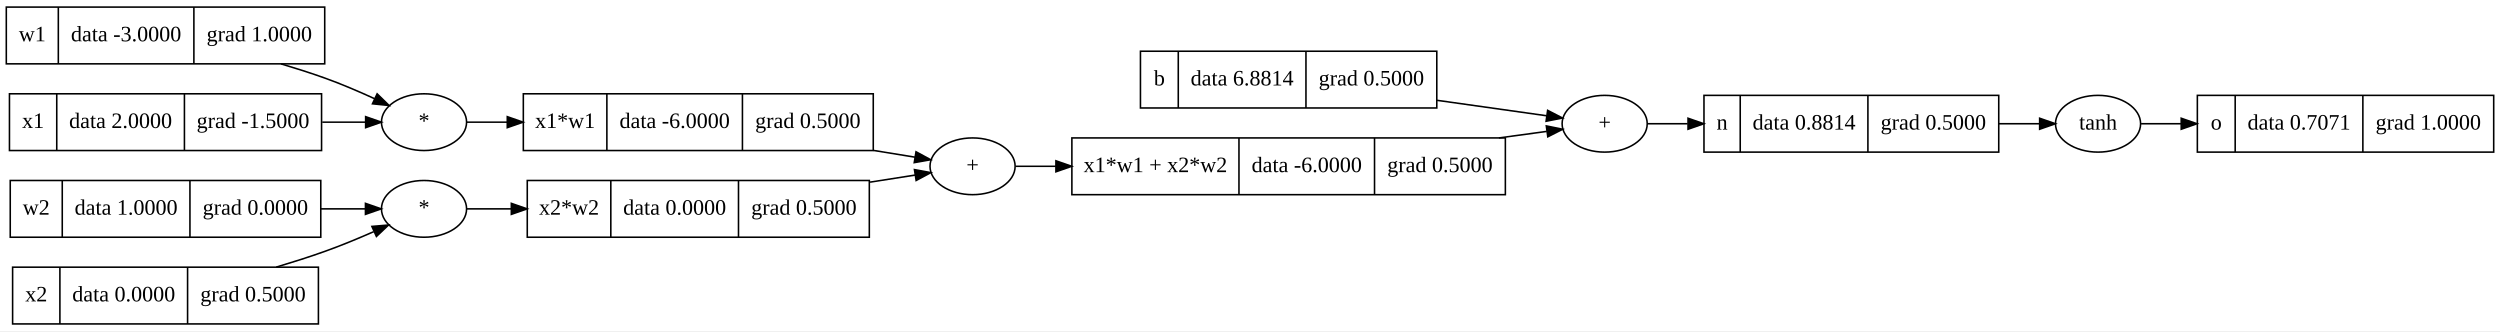
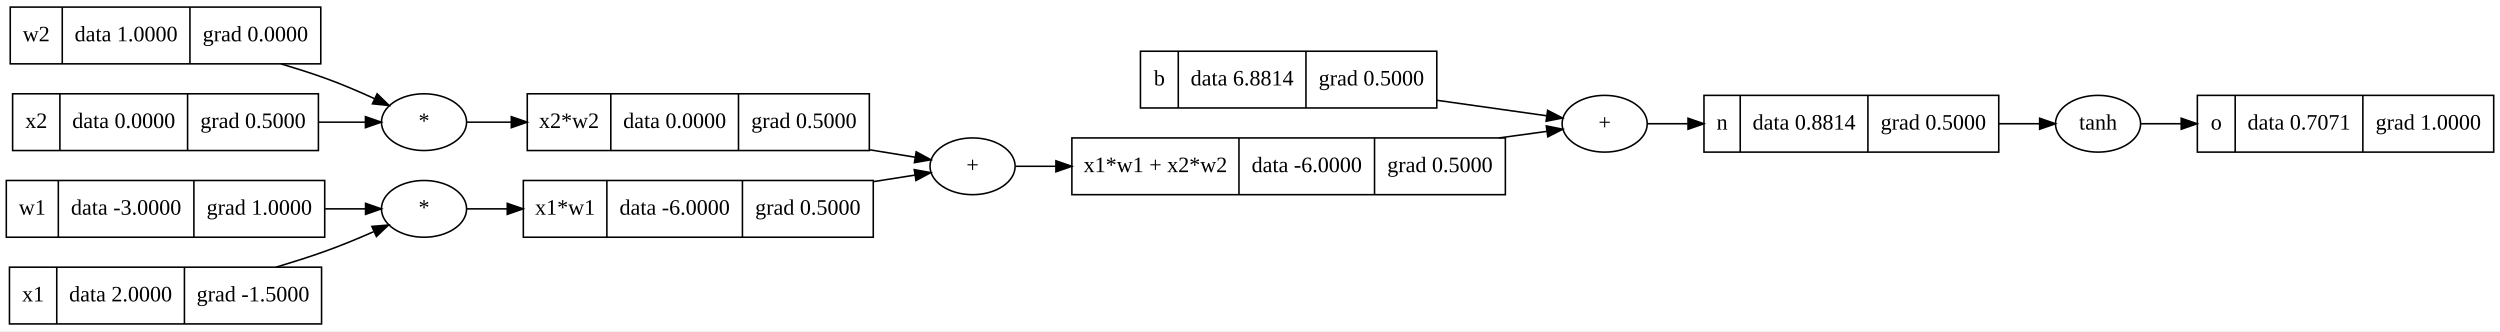
<svg xmlns="http://www.w3.org/2000/svg" width="1586pt" height="210pt" viewBox="0.00 0.00 1586.00 210.00">
  <g id="graph0" class="graph" transform="scale(1 1) rotate(0) translate(4 206)">
    <polygon fill="white" stroke="none" points="-4,4 -4,-206 1582,-206 1582,4 -4,4" />
    <g id="node1" class="node">
-       <polygon fill="none" stroke="black" points="330.5,-55.5 330.5,-91.5 547.5,-91.5 547.5,-55.5 330.5,-55.5" />
-       <text text-anchor="middle" x="357" y="-69.8" font-family="Times New Roman,serif" font-size="14.00">x2*w2</text>
-       <polyline fill="none" stroke="black" points="383.5,-55.5 383.5,-91.5" />
-       <text text-anchor="middle" x="424" y="-69.8" font-family="Times New Roman,serif" font-size="14.00">data 0.0000</text>
-       <polyline fill="none" stroke="black" points="464.5,-55.5 464.5,-91.5" />
-       <text text-anchor="middle" x="506" y="-69.8" font-family="Times New Roman,serif" font-size="14.00">grad 0.5000</text>
+       <polygon fill="none" stroke="black" points="1077,-109.5 1077,-145.5 1264,-145.5 1264,-109.5 1077,-109.5" />
+       <text text-anchor="middle" x="1088.5" y="-123.8" font-family="Times New Roman,serif" font-size="14.00">n</text>
+       <polyline fill="none" stroke="black" points="1100,-109.5 1100,-145.5" />
+       <text text-anchor="middle" x="1140.5" y="-123.8" font-family="Times New Roman,serif" font-size="14.00">data 0.8814</text>
+       <polyline fill="none" stroke="black" points="1181,-109.5 1181,-145.5" />
+       <text text-anchor="middle" x="1222.5" y="-123.8" font-family="Times New Roman,serif" font-size="14.00">grad 0.5000</text>
    </g>
-     <g id="node8" class="node">
+     <g id="node11" class="node">
+       <ellipse fill="none" stroke="black" cx="1327" cy="-127.5" rx="27" ry="18" />
+       <text text-anchor="middle" x="1327" y="-123.8" font-family="Times New Roman,serif" font-size="14.00">tanh</text>
+     </g>
+     <g id="edge9" class="edge">
+       <path fill="none" stroke="black" d="M1264.05,-127.5C1273.06,-127.5 1281.79,-127.5 1289.7,-127.5" />
+       <polygon fill="black" stroke="black" points="1289.95,-131 1299.95,-127.5 1289.95,-124 1289.95,-131" />
+     </g>
+     <g id="node2" class="node">
+       <ellipse fill="none" stroke="black" cx="1014" cy="-127.5" rx="27" ry="18" />
+       <text text-anchor="middle" x="1014" y="-123.8" font-family="Times New Roman,serif" font-size="14.00">+</text>
+     </g>
+     <g id="edge1" class="edge">
+       <path fill="none" stroke="black" d="M1041.21,-127.5C1048.73,-127.5 1057.43,-127.5 1066.67,-127.5" />
+       <polygon fill="black" stroke="black" points="1066.89,-131 1076.89,-127.5 1066.89,-124 1066.89,-131" />
+     </g>
+     <g id="node3" class="node">
+       <polygon fill="none" stroke="black" points="2.5,-165.5 2.5,-201.5 199.5,-201.5 199.5,-165.5 2.5,-165.5" />
+       <text text-anchor="middle" x="19" y="-179.8" font-family="Times New Roman,serif" font-size="14.00">w2</text>
+       <polyline fill="none" stroke="black" points="35.5,-165.5 35.5,-201.5" />
+       <text text-anchor="middle" x="76" y="-179.8" font-family="Times New Roman,serif" font-size="14.00">data 1.0000</text>
+       <polyline fill="none" stroke="black" points="116.5,-165.5 116.5,-201.5" />
+       <text text-anchor="middle" x="158" y="-179.8" font-family="Times New Roman,serif" font-size="14.00">grad 0.0000</text>
+     </g>
+     <g id="node5" class="node">
+       <ellipse fill="none" stroke="black" cx="265" cy="-128.5" rx="27" ry="18" />
+       <text text-anchor="middle" x="265" y="-124.8" font-family="Times New Roman,serif" font-size="14.00">*</text>
+     </g>
+     <g id="edge10" class="edge">
+       <path fill="none" stroke="black" d="M174.26,-165.48C183.66,-162.7 193.11,-159.68 202,-156.5 212.53,-152.73 223.76,-147.91 233.72,-143.34" />
+       <polygon fill="black" stroke="black" points="235.26,-146.49 242.83,-139.08 232.29,-140.15 235.26,-146.49" />
+     </g>
+     <g id="node4" class="node">
+       <polygon fill="none" stroke="black" points="330.5,-110.5 330.5,-146.5 547.5,-146.5 547.5,-110.5 330.5,-110.5" />
+       <text text-anchor="middle" x="357" y="-124.8" font-family="Times New Roman,serif" font-size="14.00">x2*w2</text>
+       <polyline fill="none" stroke="black" points="383.5,-110.5 383.5,-146.5" />
+       <text text-anchor="middle" x="424" y="-124.8" font-family="Times New Roman,serif" font-size="14.00">data 0.0000</text>
+       <polyline fill="none" stroke="black" points="464.5,-110.5 464.5,-146.5" />
+       <text text-anchor="middle" x="506" y="-124.8" font-family="Times New Roman,serif" font-size="14.00">grad 0.5000</text>
+     </g>
+     <g id="node15" class="node">
      <ellipse fill="none" stroke="black" cx="613" cy="-100.5" rx="27" ry="18" />
      <text text-anchor="middle" x="613" y="-96.8" font-family="Times New Roman,serif" font-size="14.00">+</text>
    </g>
-     <g id="edge13" class="edge">
-       <path fill="none" stroke="black" d="M547.95,-90.45C558.13,-92.04 567.86,-93.57 576.53,-94.93" />
-       <polygon fill="black" stroke="black" points="576.12,-98.41 586.54,-96.5 577.2,-91.49 576.12,-98.41" />
+     <g id="edge7" class="edge">
+       <path fill="none" stroke="black" d="M547.95,-110.93C558.13,-109.27 567.86,-107.69 576.53,-106.27" />
+       <polygon fill="black" stroke="black" points="577.23,-109.71 586.54,-104.64 576.11,-102.8 577.23,-109.71" />
    </g>
-     <g id="node2" class="node">
+     <g id="edge2" class="edge">
+       <path fill="none" stroke="black" d="M292.12,-128.5C300.31,-128.5 309.94,-128.5 320.28,-128.5" />
+       <polygon fill="black" stroke="black" points="320.39,-132 330.39,-128.5 320.39,-125 320.39,-132" />
+     </g>
+     <g id="node6" class="node">
+       <polygon fill="none" stroke="black" points="719.5,-137.5 719.5,-173.5 907.5,-173.5 907.5,-137.5 719.5,-137.5" />
+       <text text-anchor="middle" x="731.5" y="-151.8" font-family="Times New Roman,serif" font-size="14.00">b</text>
+       <polyline fill="none" stroke="black" points="743.5,-137.5 743.5,-173.5" />
+       <text text-anchor="middle" x="784" y="-151.8" font-family="Times New Roman,serif" font-size="14.00">data 6.8814</text>
+       <polyline fill="none" stroke="black" points="824.5,-137.5 824.5,-173.5" />
+       <text text-anchor="middle" x="866" y="-151.8" font-family="Times New Roman,serif" font-size="14.00">grad 0.5000</text>
+     </g>
+     <g id="edge14" class="edge">
+       <path fill="none" stroke="black" d="M907.65,-142.36C932.41,-138.87 957.68,-135.3 977.26,-132.54" />
+       <polygon fill="black" stroke="black" points="977.82,-136 987.23,-131.13 976.84,-129.07 977.82,-136" />
+     </g>
+     <g id="node7" class="node">
+       <polygon fill="none" stroke="black" points="328,-55.5 328,-91.5 550,-91.5 550,-55.5 328,-55.5" />
+       <text text-anchor="middle" x="354.5" y="-69.8" font-family="Times New Roman,serif" font-size="14.00">x1*w1</text>
+       <polyline fill="none" stroke="black" points="381,-55.5 381,-91.5" />
+       <text text-anchor="middle" x="424" y="-69.8" font-family="Times New Roman,serif" font-size="14.00">data -6.0000</text>
+       <polyline fill="none" stroke="black" points="467,-55.5 467,-91.5" />
+       <text text-anchor="middle" x="508.5" y="-69.8" font-family="Times New Roman,serif" font-size="14.00">grad 0.5000</text>
+     </g>
+     <g id="edge11" class="edge">
+       <path fill="none" stroke="black" d="M550.39,-90.83C559.67,-92.29 568.54,-93.68 576.51,-94.93" />
+       <polygon fill="black" stroke="black" points="576.01,-98.39 586.43,-96.49 577.09,-91.48 576.01,-98.39" />
+     </g>
+     <g id="node8" class="node">
      <ellipse fill="none" stroke="black" cx="265" cy="-73.5" rx="27" ry="18" />
      <text text-anchor="middle" x="265" y="-69.8" font-family="Times New Roman,serif" font-size="14.00">*</text>
    </g>
-     <g id="edge1" class="edge">
-       <path fill="none" stroke="black" d="M292.12,-73.5C300.31,-73.5 309.94,-73.5 320.28,-73.5" />
-       <polygon fill="black" stroke="black" points="320.39,-77 330.39,-73.5 320.39,-70 320.39,-77" />
+     <g id="edge3" class="edge">
+       <path fill="none" stroke="black" d="M292.12,-73.5C299.66,-73.5 308.41,-73.5 317.81,-73.5" />
+       <polygon fill="black" stroke="black" points="317.82,-77 327.81,-73.5 317.81,-70 317.82,-77" />
    </g>
-     <g id="node3" class="node">
+     <g id="node9" class="node">
+       <polygon fill="none" stroke="black" points="0,-55.5 0,-91.5 202,-91.5 202,-55.5 0,-55.5" />
+       <text text-anchor="middle" x="16.5" y="-69.8" font-family="Times New Roman,serif" font-size="14.00">w1</text>
+       <polyline fill="none" stroke="black" points="33,-55.5 33,-91.5" />
+       <text text-anchor="middle" x="76" y="-69.8" font-family="Times New Roman,serif" font-size="14.00">data -3.0000</text>
+       <polyline fill="none" stroke="black" points="119,-55.5 119,-91.5" />
+       <text text-anchor="middle" x="160.5" y="-69.8" font-family="Times New Roman,serif" font-size="14.00">grad 1.0000</text>
+     </g>
+     <g id="edge13" class="edge">
+       <path fill="none" stroke="black" d="M202.29,-73.5C211.28,-73.5 219.93,-73.5 227.77,-73.5" />
+       <polygon fill="black" stroke="black" points="227.91,-77 237.91,-73.5 227.91,-70 227.91,-77" />
+     </g>
+     <g id="node10" class="node">
      <polygon fill="none" stroke="black" points="1390,-109.5 1390,-145.5 1578,-145.5 1578,-109.5 1390,-109.5" />
      <text text-anchor="middle" x="1402" y="-123.8" font-family="Times New Roman,serif" font-size="14.00">o</text>
      <polyline fill="none" stroke="black" points="1414,-109.5 1414,-145.5" />
      <text text-anchor="middle" x="1454.5" y="-123.8" font-family="Times New Roman,serif" font-size="14.00">data 0.7071</text>
      <polyline fill="none" stroke="black" points="1495,-109.5 1495,-145.5" />
      <text text-anchor="middle" x="1536.5" y="-123.8" font-family="Times New Roman,serif" font-size="14.00">grad 1.0000</text>
    </g>
-     <g id="node4" class="node">
-       <ellipse fill="none" stroke="black" cx="1327" cy="-127.5" rx="27" ry="18" />
-       <text text-anchor="middle" x="1327" y="-123.8" font-family="Times New Roman,serif" font-size="14.00">tanh</text>
-     </g>
-     <g id="edge2" class="edge">
+     <g id="edge4" class="edge">
      <path fill="none" stroke="black" d="M1354.29,-127.5C1361.78,-127.5 1370.42,-127.5 1379.6,-127.5" />
      <polygon fill="black" stroke="black" points="1379.76,-131 1389.76,-127.5 1379.76,-124 1379.76,-131" />
    </g>
-     <g id="node5" class="node">
-       <polygon fill="none" stroke="black" points="2.5,-55.5 2.5,-91.5 199.5,-91.5 199.5,-55.5 2.5,-55.5" />
-       <text text-anchor="middle" x="19" y="-69.8" font-family="Times New Roman,serif" font-size="14.00">w2</text>
-       <polyline fill="none" stroke="black" points="35.5,-55.5 35.5,-91.5" />
-       <text text-anchor="middle" x="76" y="-69.8" font-family="Times New Roman,serif" font-size="14.00">data 1.0000</text>
-       <polyline fill="none" stroke="black" points="116.5,-55.5 116.5,-91.5" />
-       <text text-anchor="middle" x="158" y="-69.8" font-family="Times New Roman,serif" font-size="14.00">grad 0.0000</text>
+     <g id="node12" class="node">
+       <polygon fill="none" stroke="black" points="4,-110.5 4,-146.5 198,-146.5 198,-110.5 4,-110.5" />
+       <text text-anchor="middle" x="19" y="-124.8" font-family="Times New Roman,serif" font-size="14.00">x2</text>
+       <polyline fill="none" stroke="black" points="34,-110.5 34,-146.5" />
+       <text text-anchor="middle" x="74.5" y="-124.8" font-family="Times New Roman,serif" font-size="14.00">data 0.0000</text>
+       <polyline fill="none" stroke="black" points="115,-110.5 115,-146.5" />
+       <text text-anchor="middle" x="156.5" y="-124.8" font-family="Times New Roman,serif" font-size="14.00">grad 0.5000</text>
    </g>
-     <g id="edge9" class="edge">
-       <path fill="none" stroke="black" d="M199.51,-73.5C209.51,-73.5 219.17,-73.5 227.82,-73.5" />
-       <polygon fill="black" stroke="black" points="227.84,-77 237.84,-73.5 227.84,-70 227.84,-77" />
+     <g id="edge12" class="edge">
+       <path fill="none" stroke="black" d="M198.11,-128.5C208.59,-128.5 218.72,-128.5 227.76,-128.5" />
+       <polygon fill="black" stroke="black" points="227.84,-132 237.84,-128.5 227.84,-125 227.84,-132" />
    </g>
-     <g id="node6" class="node">
-       <polygon fill="none" stroke="black" points="0,-165.5 0,-201.5 202,-201.5 202,-165.5 0,-165.5" />
-       <text text-anchor="middle" x="16.5" y="-179.8" font-family="Times New Roman,serif" font-size="14.00">w1</text>
-       <polyline fill="none" stroke="black" points="33,-165.5 33,-201.5" />
-       <text text-anchor="middle" x="76" y="-179.8" font-family="Times New Roman,serif" font-size="14.00">data -3.0000</text>
-       <polyline fill="none" stroke="black" points="119,-165.5 119,-201.5" />
-       <text text-anchor="middle" x="160.5" y="-179.8" font-family="Times New Roman,serif" font-size="14.00">grad 1.0000</text>
+     <g id="node13" class="node">
+       <polygon fill="none" stroke="black" points="2,-0.5 2,-36.5 200,-36.5 200,-0.5 2,-0.5" />
+       <text text-anchor="middle" x="17" y="-14.8" font-family="Times New Roman,serif" font-size="14.00">x1</text>
+       <polyline fill="none" stroke="black" points="32,-0.5 32,-36.5" />
+       <text text-anchor="middle" x="72.5" y="-14.8" font-family="Times New Roman,serif" font-size="14.00">data 2.0000</text>
+       <polyline fill="none" stroke="black" points="113,-0.5 113,-36.5" />
+       <text text-anchor="middle" x="156.5" y="-14.8" font-family="Times New Roman,serif" font-size="14.00">grad -1.5000</text>
+     </g>
+     <g id="edge8" class="edge">
+       <path fill="none" stroke="black" d="M171.25,-36.55C181.63,-39.64 192.15,-42.99 202,-46.5 212.29,-50.16 223.28,-54.72 233.11,-59.05" />
+       <polygon fill="black" stroke="black" points="231.93,-62.36 242.49,-63.26 234.8,-55.97 231.93,-62.36" />
    </g>
    <g id="node14" class="node">
-       <ellipse fill="none" stroke="black" cx="265" cy="-128.5" rx="27" ry="18" />
-       <text text-anchor="middle" x="265" y="-124.8" font-family="Times New Roman,serif" font-size="14.00">*</text>
-     </g>
-     <g id="edge14" class="edge">
-       <path fill="none" stroke="black" d="M174.26,-165.48C183.66,-162.7 193.11,-159.68 202,-156.5 212.53,-152.73 223.76,-147.91 233.72,-143.34" />
-       <polygon fill="black" stroke="black" points="235.26,-146.49 242.83,-139.08 232.29,-140.15 235.26,-146.49" />
-     </g>
-     <g id="node7" class="node">
      <polygon fill="none" stroke="black" points="676,-82.5 676,-118.5 951,-118.5 951,-82.5 676,-82.5" />
      <text text-anchor="middle" x="729" y="-96.8" font-family="Times New Roman,serif" font-size="14.00">x1*w1 + x2*w2</text>
      <polyline fill="none" stroke="black" points="782,-82.5 782,-118.5" />
      <text text-anchor="middle" x="825" y="-96.8" font-family="Times New Roman,serif" font-size="14.00">data -6.0000</text>
      <polyline fill="none" stroke="black" points="868,-82.5 868,-118.5" />
      <text text-anchor="middle" x="909.5" y="-96.8" font-family="Times New Roman,serif" font-size="14.00">grad 0.5000</text>
    </g>
-     <g id="node12" class="node">
-       <ellipse fill="none" stroke="black" cx="1014" cy="-127.5" rx="27" ry="18" />
-       <text text-anchor="middle" x="1014" y="-123.8" font-family="Times New Roman,serif" font-size="14.00">+</text>
-     </g>
    <g id="edge6" class="edge">
      <path fill="none" stroke="black" d="M946.9,-118.51C957.84,-120 968.17,-121.4 977.27,-122.64" />
      <polygon fill="black" stroke="black" points="976.98,-126.13 987.36,-124.01 977.92,-119.2 976.98,-126.13" />
    </g>
-     <g id="edge3" class="edge">
+     <g id="edge5" class="edge">
      <path fill="none" stroke="black" d="M640.36,-100.5C647.8,-100.5 656.45,-100.5 665.84,-100.5" />
      <polygon fill="black" stroke="black" points="665.88,-104 675.88,-100.5 665.88,-97 665.88,-104" />
    </g>
-     <g id="node9" class="node">
-       <polygon fill="none" stroke="black" points="4,-0.5 4,-36.5 198,-36.5 198,-0.5 4,-0.5" />
-       <text text-anchor="middle" x="19" y="-14.8" font-family="Times New Roman,serif" font-size="14.00">x2</text>
-       <polyline fill="none" stroke="black" points="34,-0.5 34,-36.5" />
-       <text text-anchor="middle" x="74.5" y="-14.8" font-family="Times New Roman,serif" font-size="14.00">data 0.0000</text>
-       <polyline fill="none" stroke="black" points="115,-0.5 115,-36.5" />
-       <text text-anchor="middle" x="156.5" y="-14.8" font-family="Times New Roman,serif" font-size="14.00">grad 0.5000</text>
-     </g>
-     <g id="edge7" class="edge">
-       <path fill="none" stroke="black" d="M171.25,-36.55C181.63,-39.64 192.15,-42.99 202,-46.5 212.29,-50.16 223.28,-54.72 233.11,-59.05" />
-       <polygon fill="black" stroke="black" points="231.93,-62.36 242.49,-63.26 234.8,-55.97 231.93,-62.36" />
-     </g>
-     <g id="node10" class="node">
-       <polygon fill="none" stroke="black" points="2,-110.5 2,-146.5 200,-146.5 200,-110.5 2,-110.5" />
-       <text text-anchor="middle" x="17" y="-124.8" font-family="Times New Roman,serif" font-size="14.00">x1</text>
-       <polyline fill="none" stroke="black" points="32,-110.5 32,-146.5" />
-       <text text-anchor="middle" x="72.5" y="-124.8" font-family="Times New Roman,serif" font-size="14.00">data 2.0000</text>
-       <polyline fill="none" stroke="black" points="113,-110.5 113,-146.5" />
-       <text text-anchor="middle" x="156.5" y="-124.8" font-family="Times New Roman,serif" font-size="14.00">grad -1.5000</text>
-     </g>
-     <g id="edge10" class="edge">
-       <path fill="none" stroke="black" d="M200.44,-128.5C210.13,-128.5 219.47,-128.5 227.87,-128.5" />
-       <polygon fill="black" stroke="black" points="227.96,-132 237.96,-128.5 227.96,-125 227.96,-132" />
-     </g>
-     <g id="node11" class="node">
-       <polygon fill="none" stroke="black" points="1077,-109.5 1077,-145.5 1264,-145.5 1264,-109.5 1077,-109.5" />
-       <text text-anchor="middle" x="1088.5" y="-123.8" font-family="Times New Roman,serif" font-size="14.00">n</text>
-       <polyline fill="none" stroke="black" points="1100,-109.5 1100,-145.5" />
-       <text text-anchor="middle" x="1140.5" y="-123.8" font-family="Times New Roman,serif" font-size="14.00">data 0.8814</text>
-       <polyline fill="none" stroke="black" points="1181,-109.5 1181,-145.5" />
-       <text text-anchor="middle" x="1222.5" y="-123.8" font-family="Times New Roman,serif" font-size="14.00">grad 0.5000</text>
-     </g>
-     <g id="edge12" class="edge">
-       <path fill="none" stroke="black" d="M1264.05,-127.5C1273.06,-127.5 1281.79,-127.5 1289.7,-127.5" />
-       <polygon fill="black" stroke="black" points="1289.95,-131 1299.95,-127.5 1289.95,-124 1289.95,-131" />
-     </g>
-     <g id="edge4" class="edge">
-       <path fill="none" stroke="black" d="M1041.21,-127.5C1048.73,-127.5 1057.43,-127.5 1066.67,-127.5" />
-       <polygon fill="black" stroke="black" points="1066.89,-131 1076.89,-127.5 1066.89,-124 1066.89,-131" />
-     </g>
-     <g id="node13" class="node">
-       <polygon fill="none" stroke="black" points="328,-110.5 328,-146.5 550,-146.5 550,-110.5 328,-110.5" />
-       <text text-anchor="middle" x="354.5" y="-124.8" font-family="Times New Roman,serif" font-size="14.00">x1*w1</text>
-       <polyline fill="none" stroke="black" points="381,-110.5 381,-146.5" />
-       <text text-anchor="middle" x="424" y="-124.8" font-family="Times New Roman,serif" font-size="14.00">data -6.0000</text>
-       <polyline fill="none" stroke="black" points="467,-110.5 467,-146.5" />
-       <text text-anchor="middle" x="508.5" y="-124.8" font-family="Times New Roman,serif" font-size="14.00">grad 0.5000</text>
-     </g>
-     <g id="edge8" class="edge">
-       <path fill="none" stroke="black" d="M550.39,-110.53C559.67,-109.02 568.54,-107.58 576.51,-106.28" />
-       <polygon fill="black" stroke="black" points="577.12,-109.72 586.43,-104.66 575.99,-102.82 577.12,-109.72" />
-     </g>
-     <g id="edge5" class="edge">
-       <path fill="none" stroke="black" d="M292.12,-128.5C299.66,-128.5 308.41,-128.5 317.81,-128.5" />
-       <polygon fill="black" stroke="black" points="317.82,-132 327.81,-128.5 317.81,-125 317.82,-132" />
-     </g>
-     <g id="node15" class="node">
-       <polygon fill="none" stroke="black" points="719.5,-137.5 719.5,-173.5 907.5,-173.5 907.5,-137.5 719.5,-137.5" />
-       <text text-anchor="middle" x="731.5" y="-151.8" font-family="Times New Roman,serif" font-size="14.00">b</text>
-       <polyline fill="none" stroke="black" points="743.5,-137.5 743.5,-173.5" />
-       <text text-anchor="middle" x="784" y="-151.8" font-family="Times New Roman,serif" font-size="14.00">data 6.8814</text>
-       <polyline fill="none" stroke="black" points="824.5,-137.5 824.5,-173.5" />
-       <text text-anchor="middle" x="866" y="-151.8" font-family="Times New Roman,serif" font-size="14.00">grad 0.5000</text>
-     </g>
-     <g id="edge11" class="edge">
-       <path fill="none" stroke="black" d="M907.65,-142.36C932.41,-138.87 957.68,-135.3 977.26,-132.54" />
-       <polygon fill="black" stroke="black" points="977.82,-136 987.23,-131.13 976.84,-129.07 977.82,-136" />
-     </g>
  </g>
</svg>
